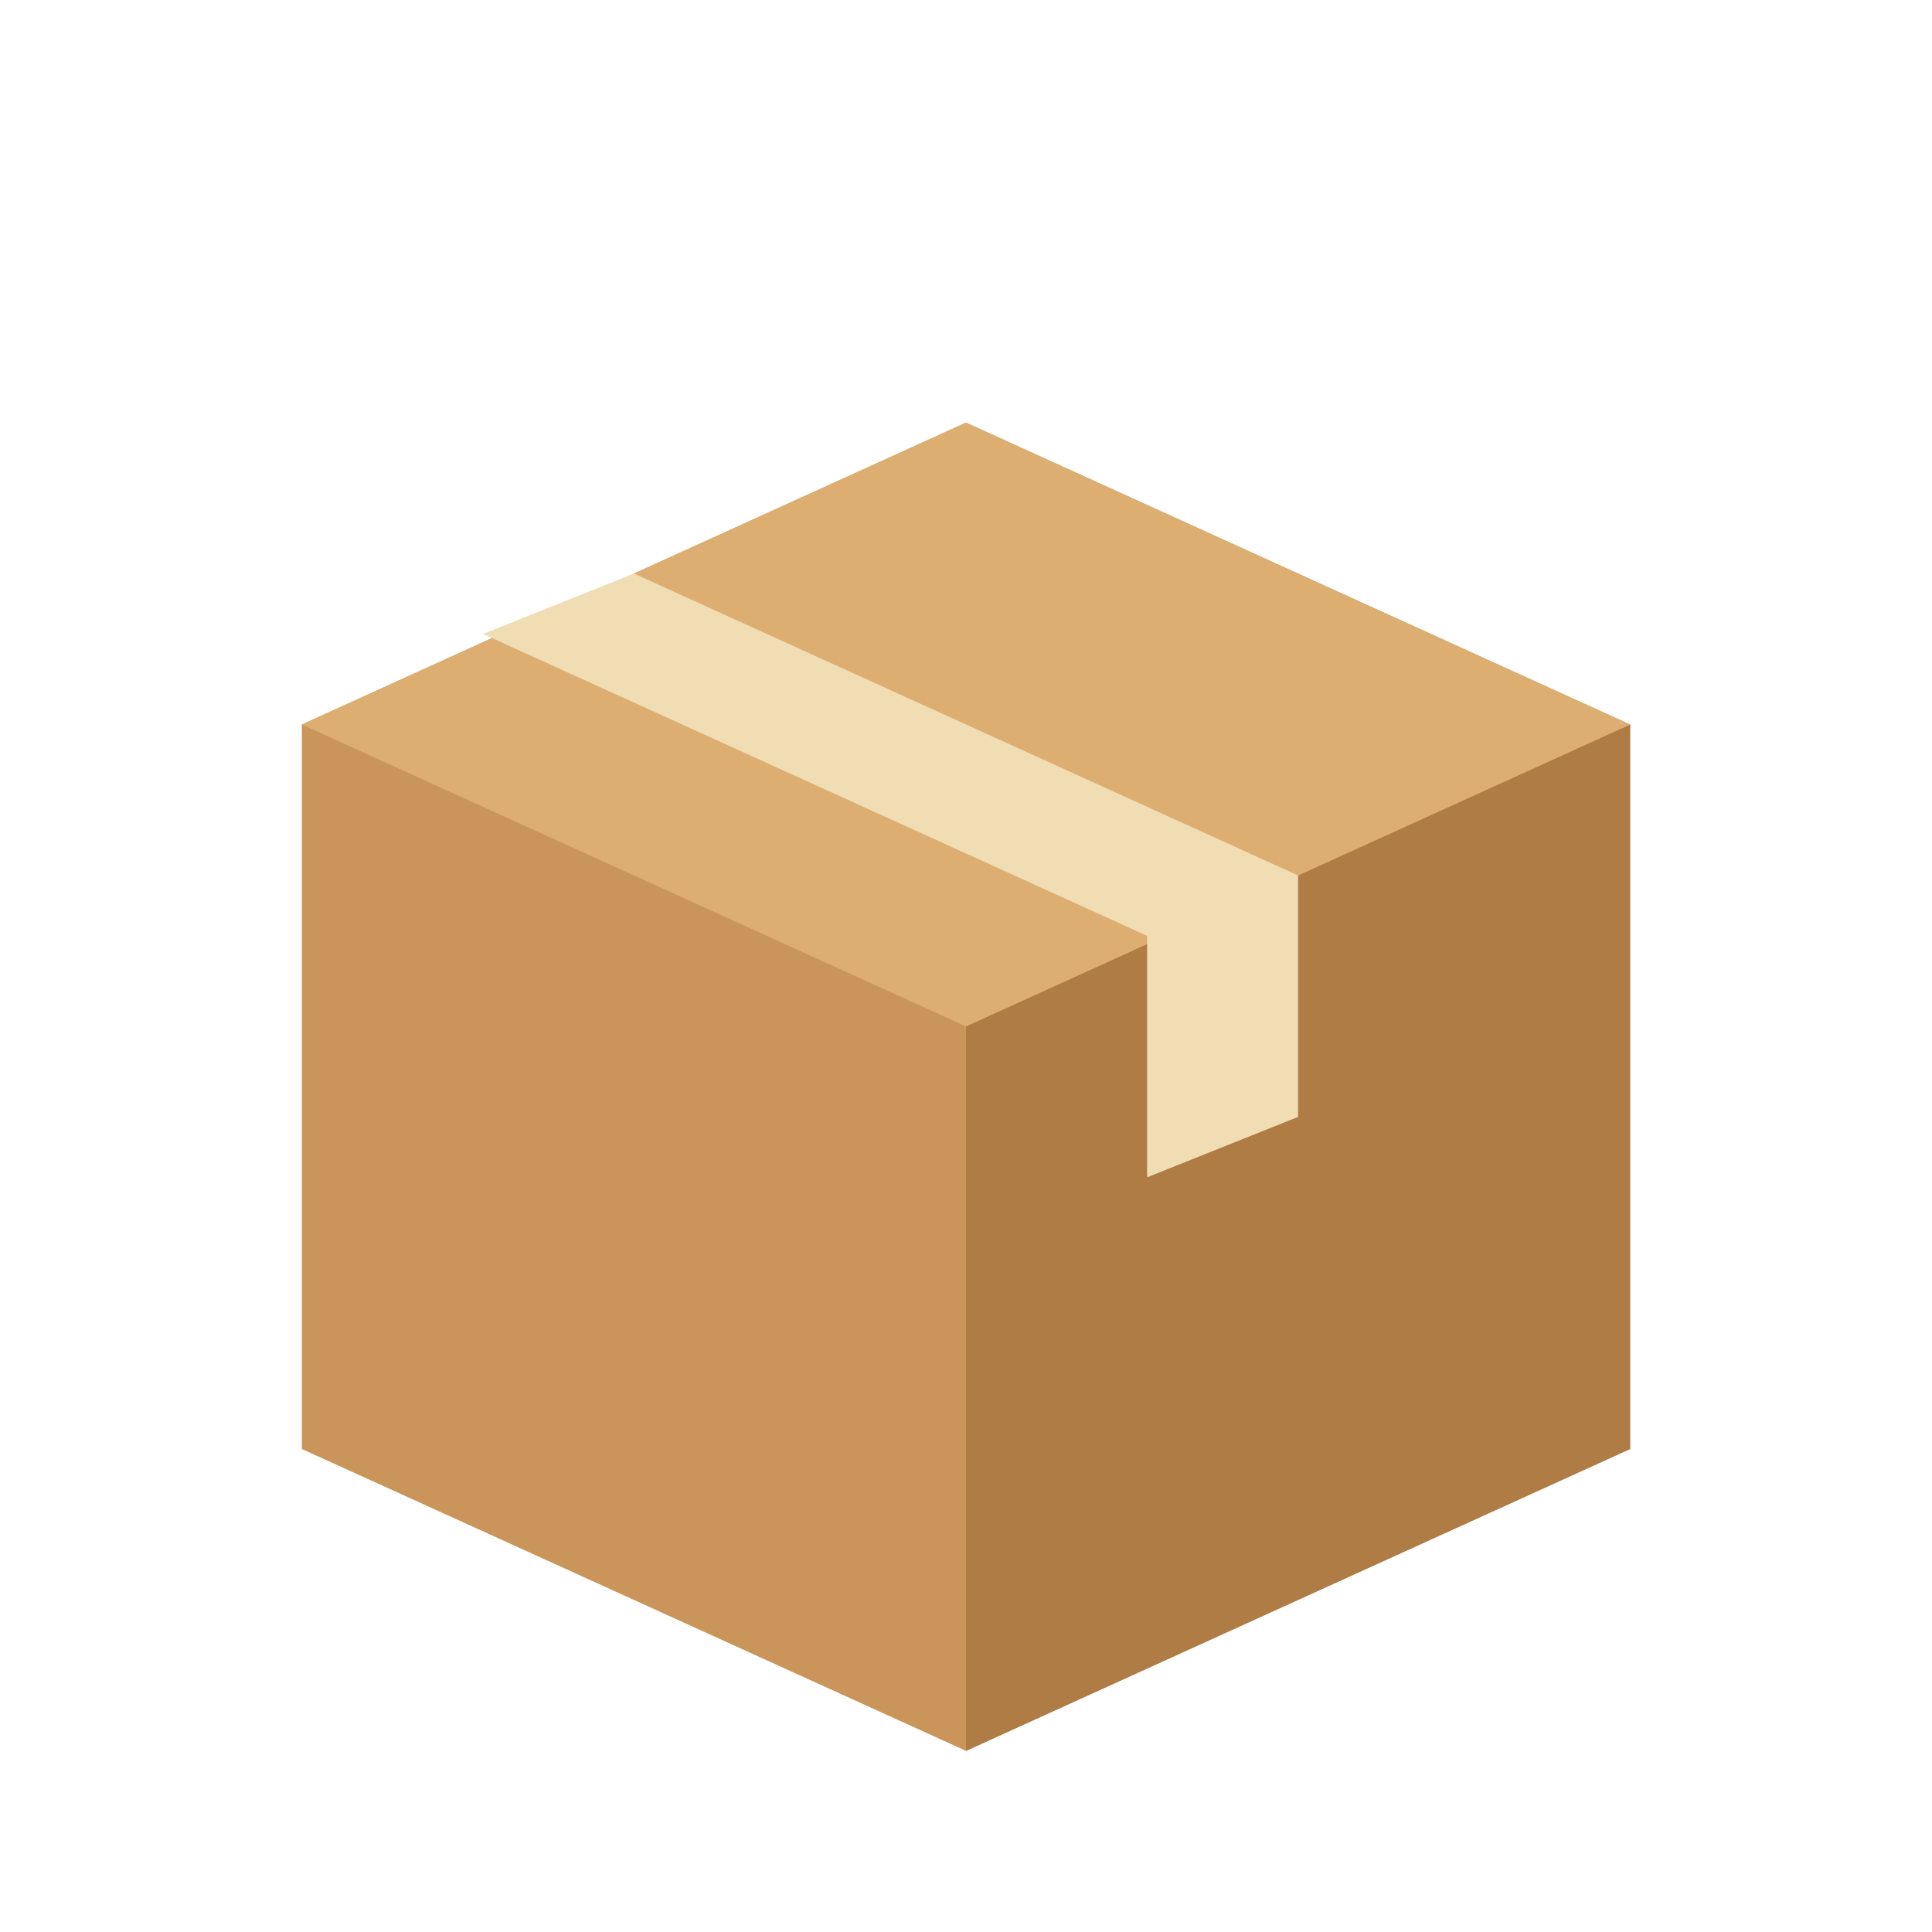
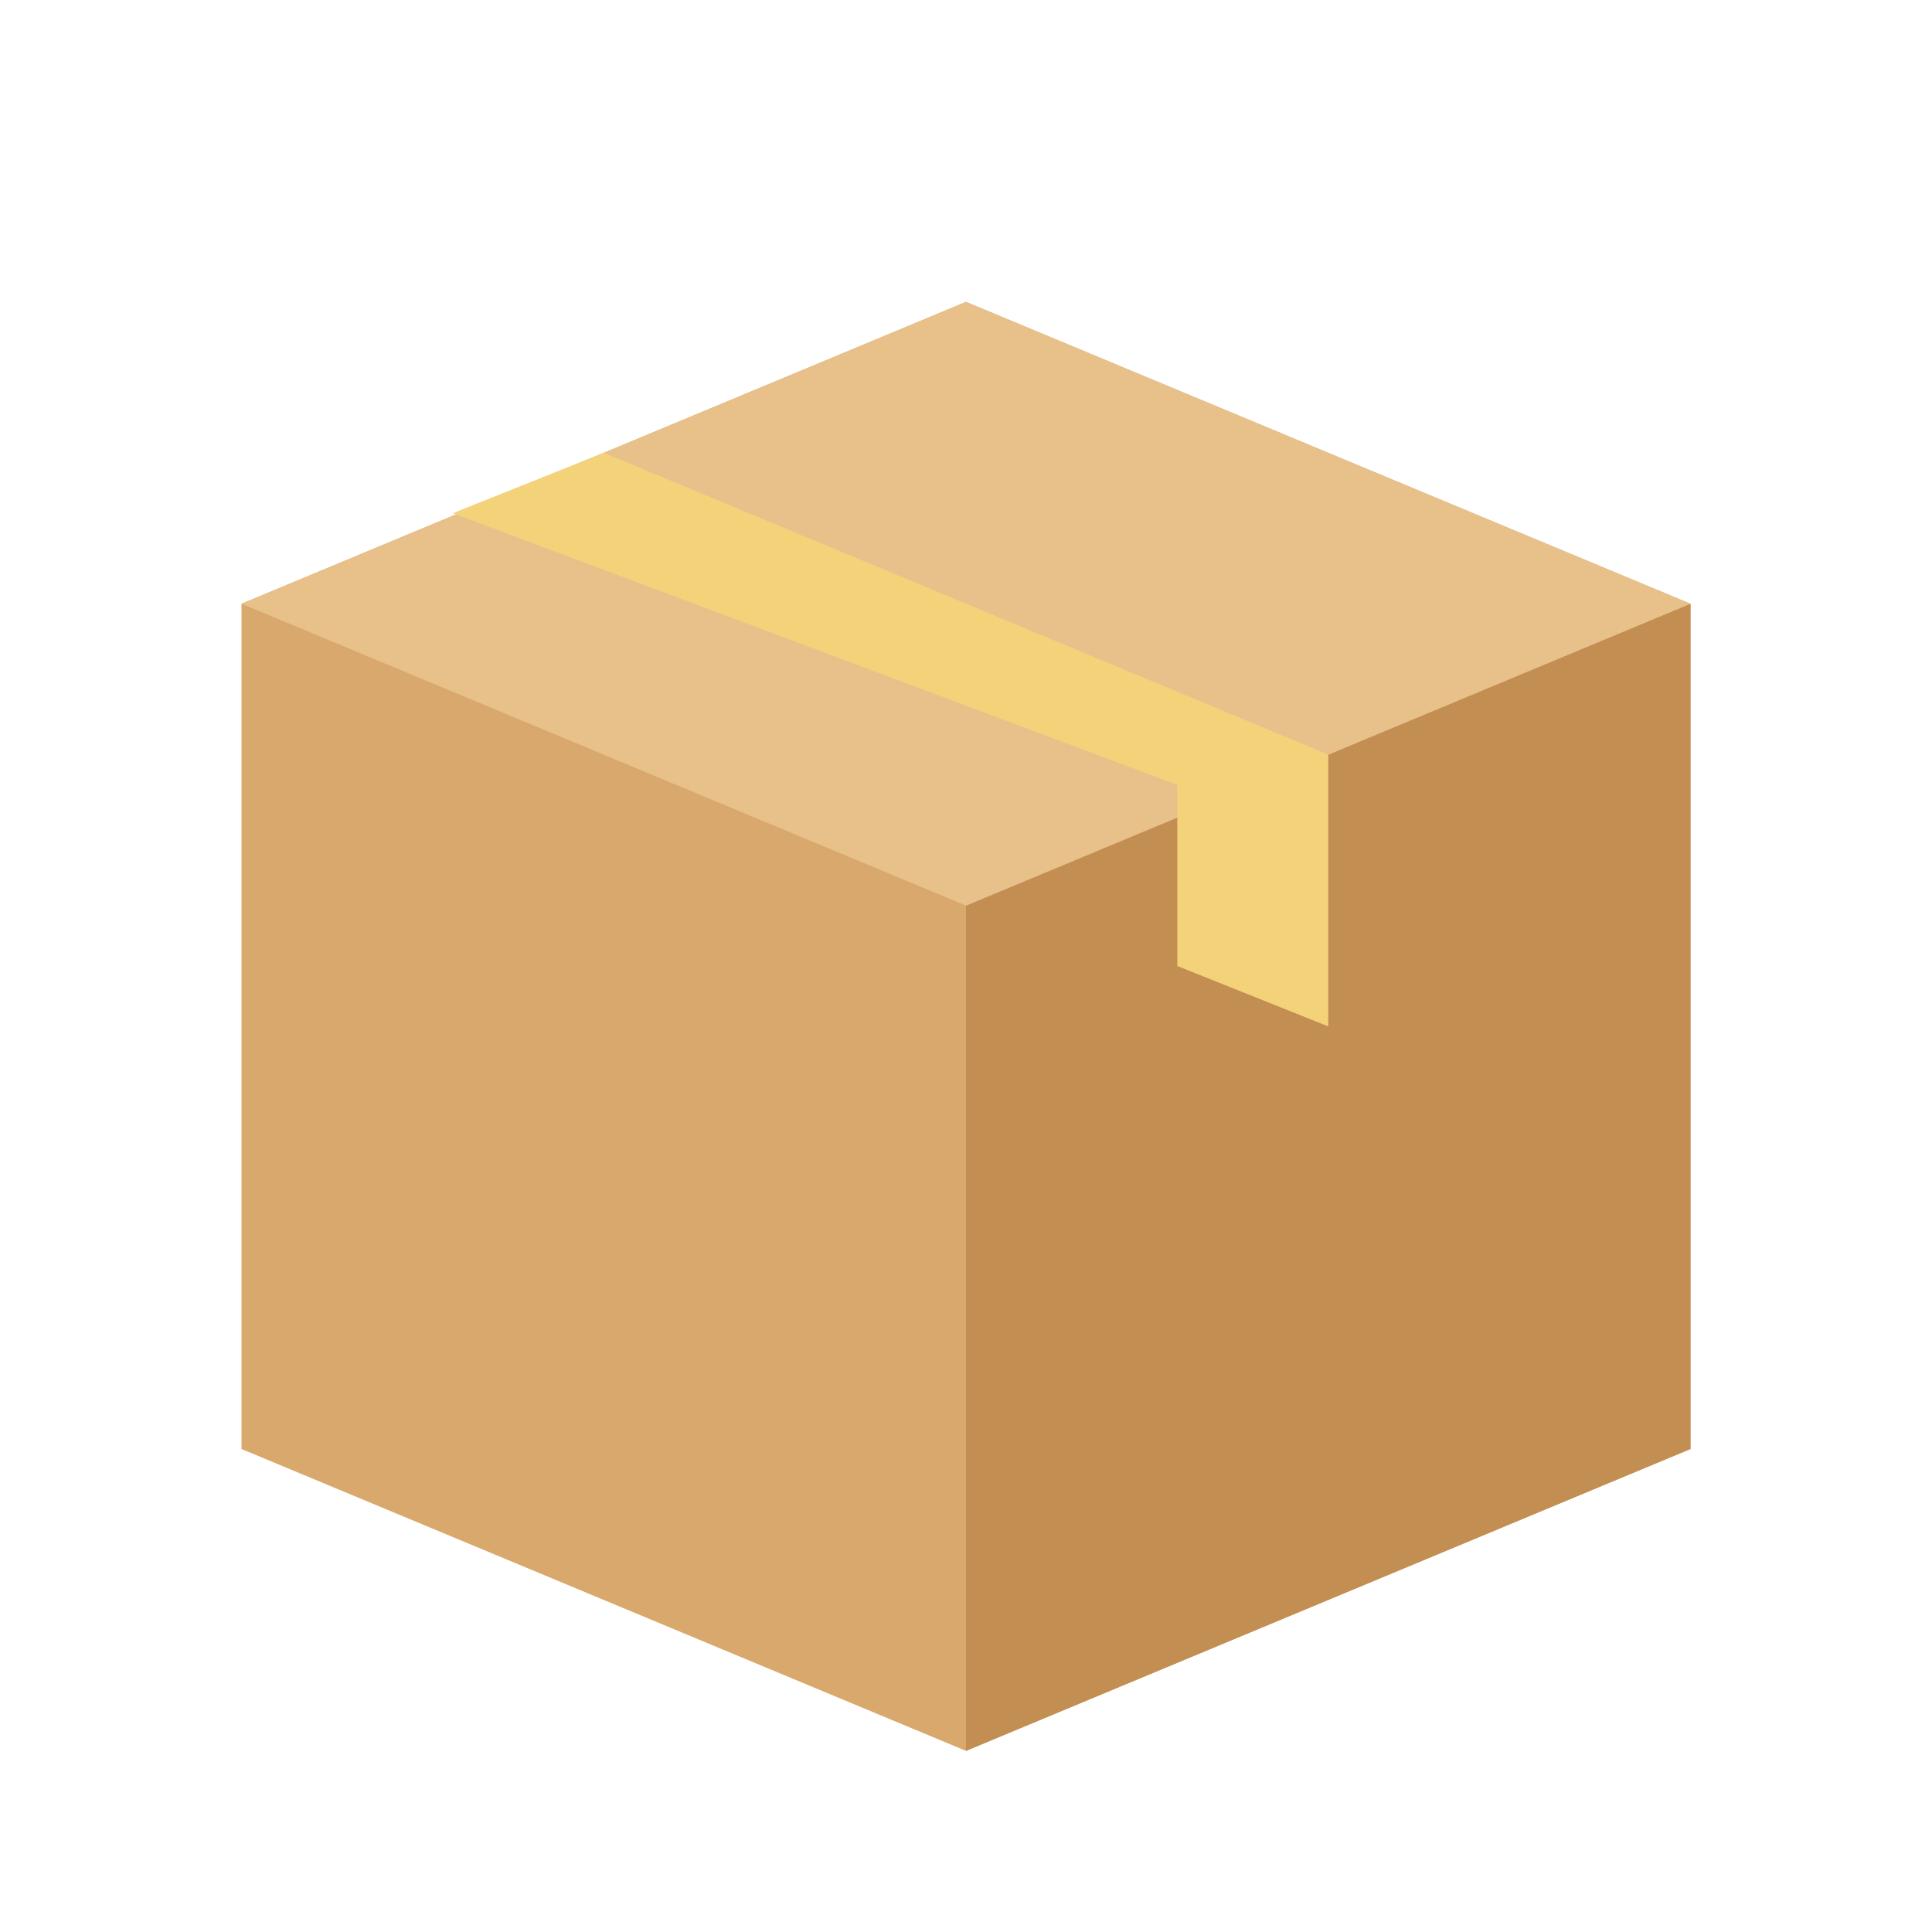
<svg xmlns="http://www.w3.org/2000/svg" viewBox="0 0 64 64" width="128" height="128">
-   <path d="M10 24 L32 14 L54 24 L54 48 L32 58 L10 48 Z" fill="#C9955A" />
-   <path d="M32 34 L54 24 L54 48 L32 58 Z" fill="#B07C45" />
-   <path d="M10 24 L32 14 L54 24 L32 34 Z" fill="#DDAE72" />
-   <path d="M21 19 L43 29 L43 37 L38 39 L38 31 L16 21 Z" fill="#F1DDB4" />
+   <path d="M8 20L32 10L56 20V48L32 58L8 48V20Z" fill="#D9A86C" />
+   <path d="M32 30V58L56 48V20L32 30Z" fill="#C38E52" />
+   <path d="M8 20L32 30L56 20L32 10L8 20Z" fill="#E8C08A" />
+   <path d="M20 15L44 25V34L39 32V26L15 17L20 15Z" fill="#F4D27A" />
</svg>
